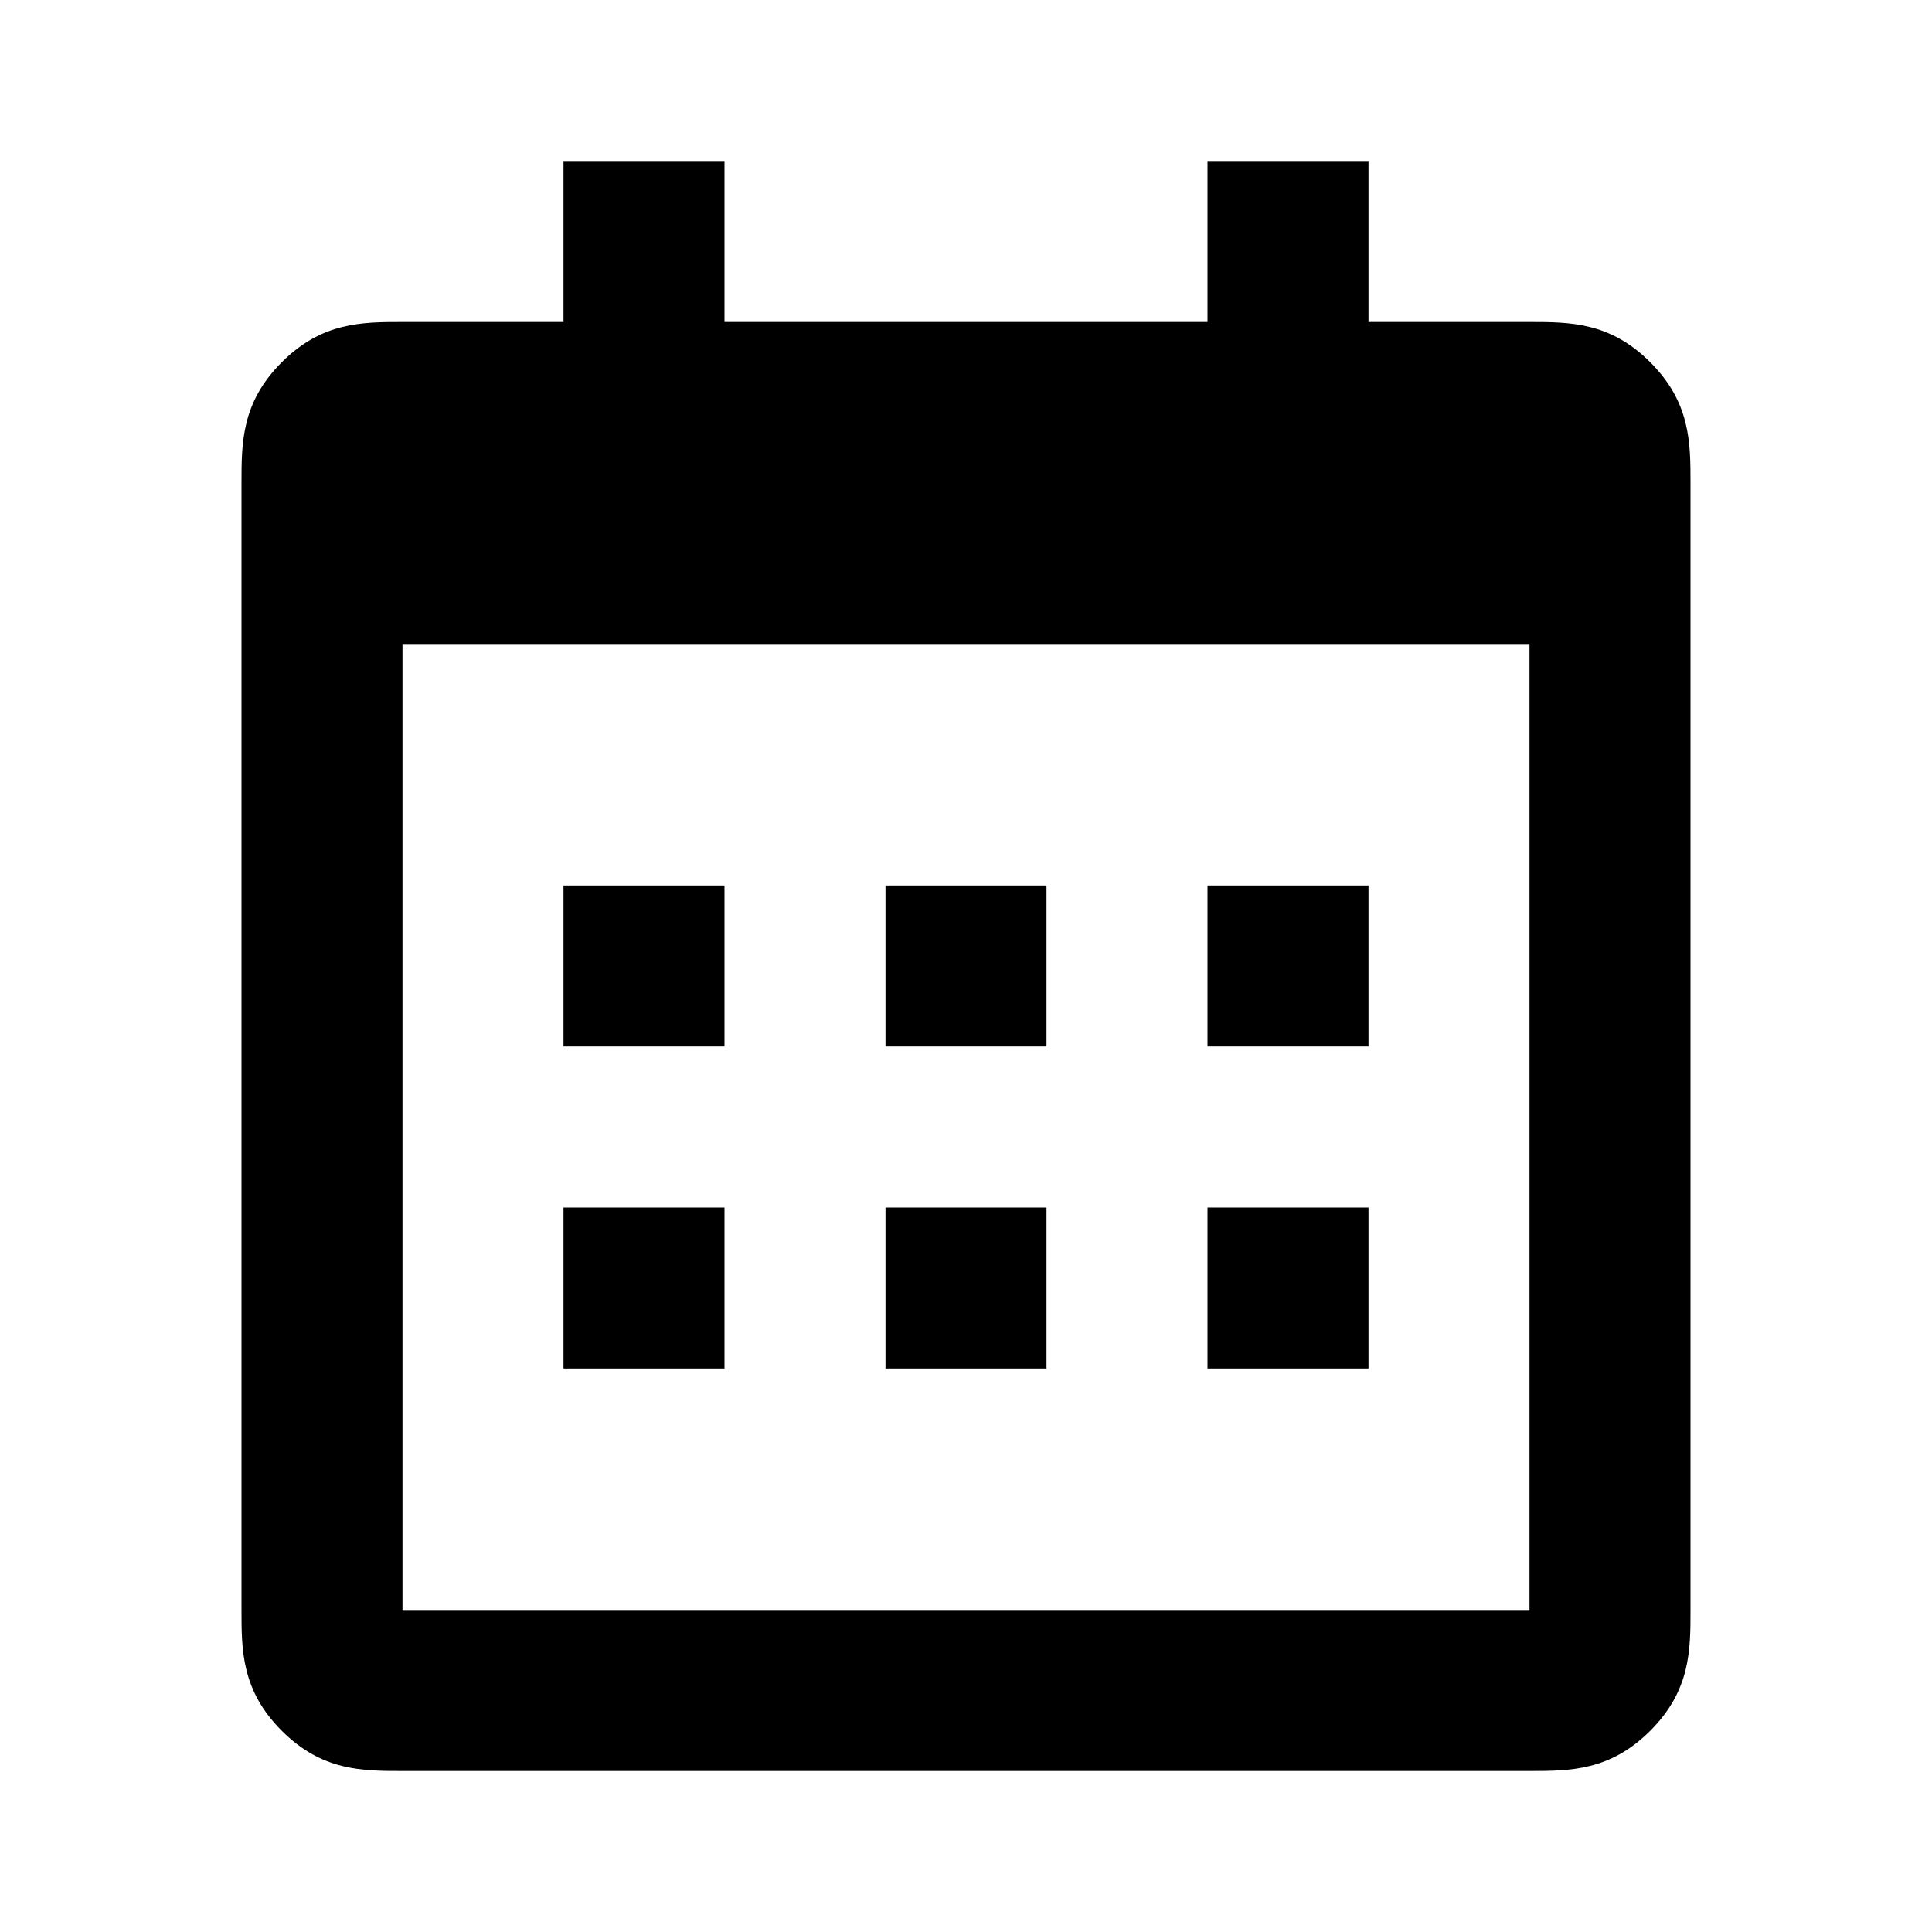
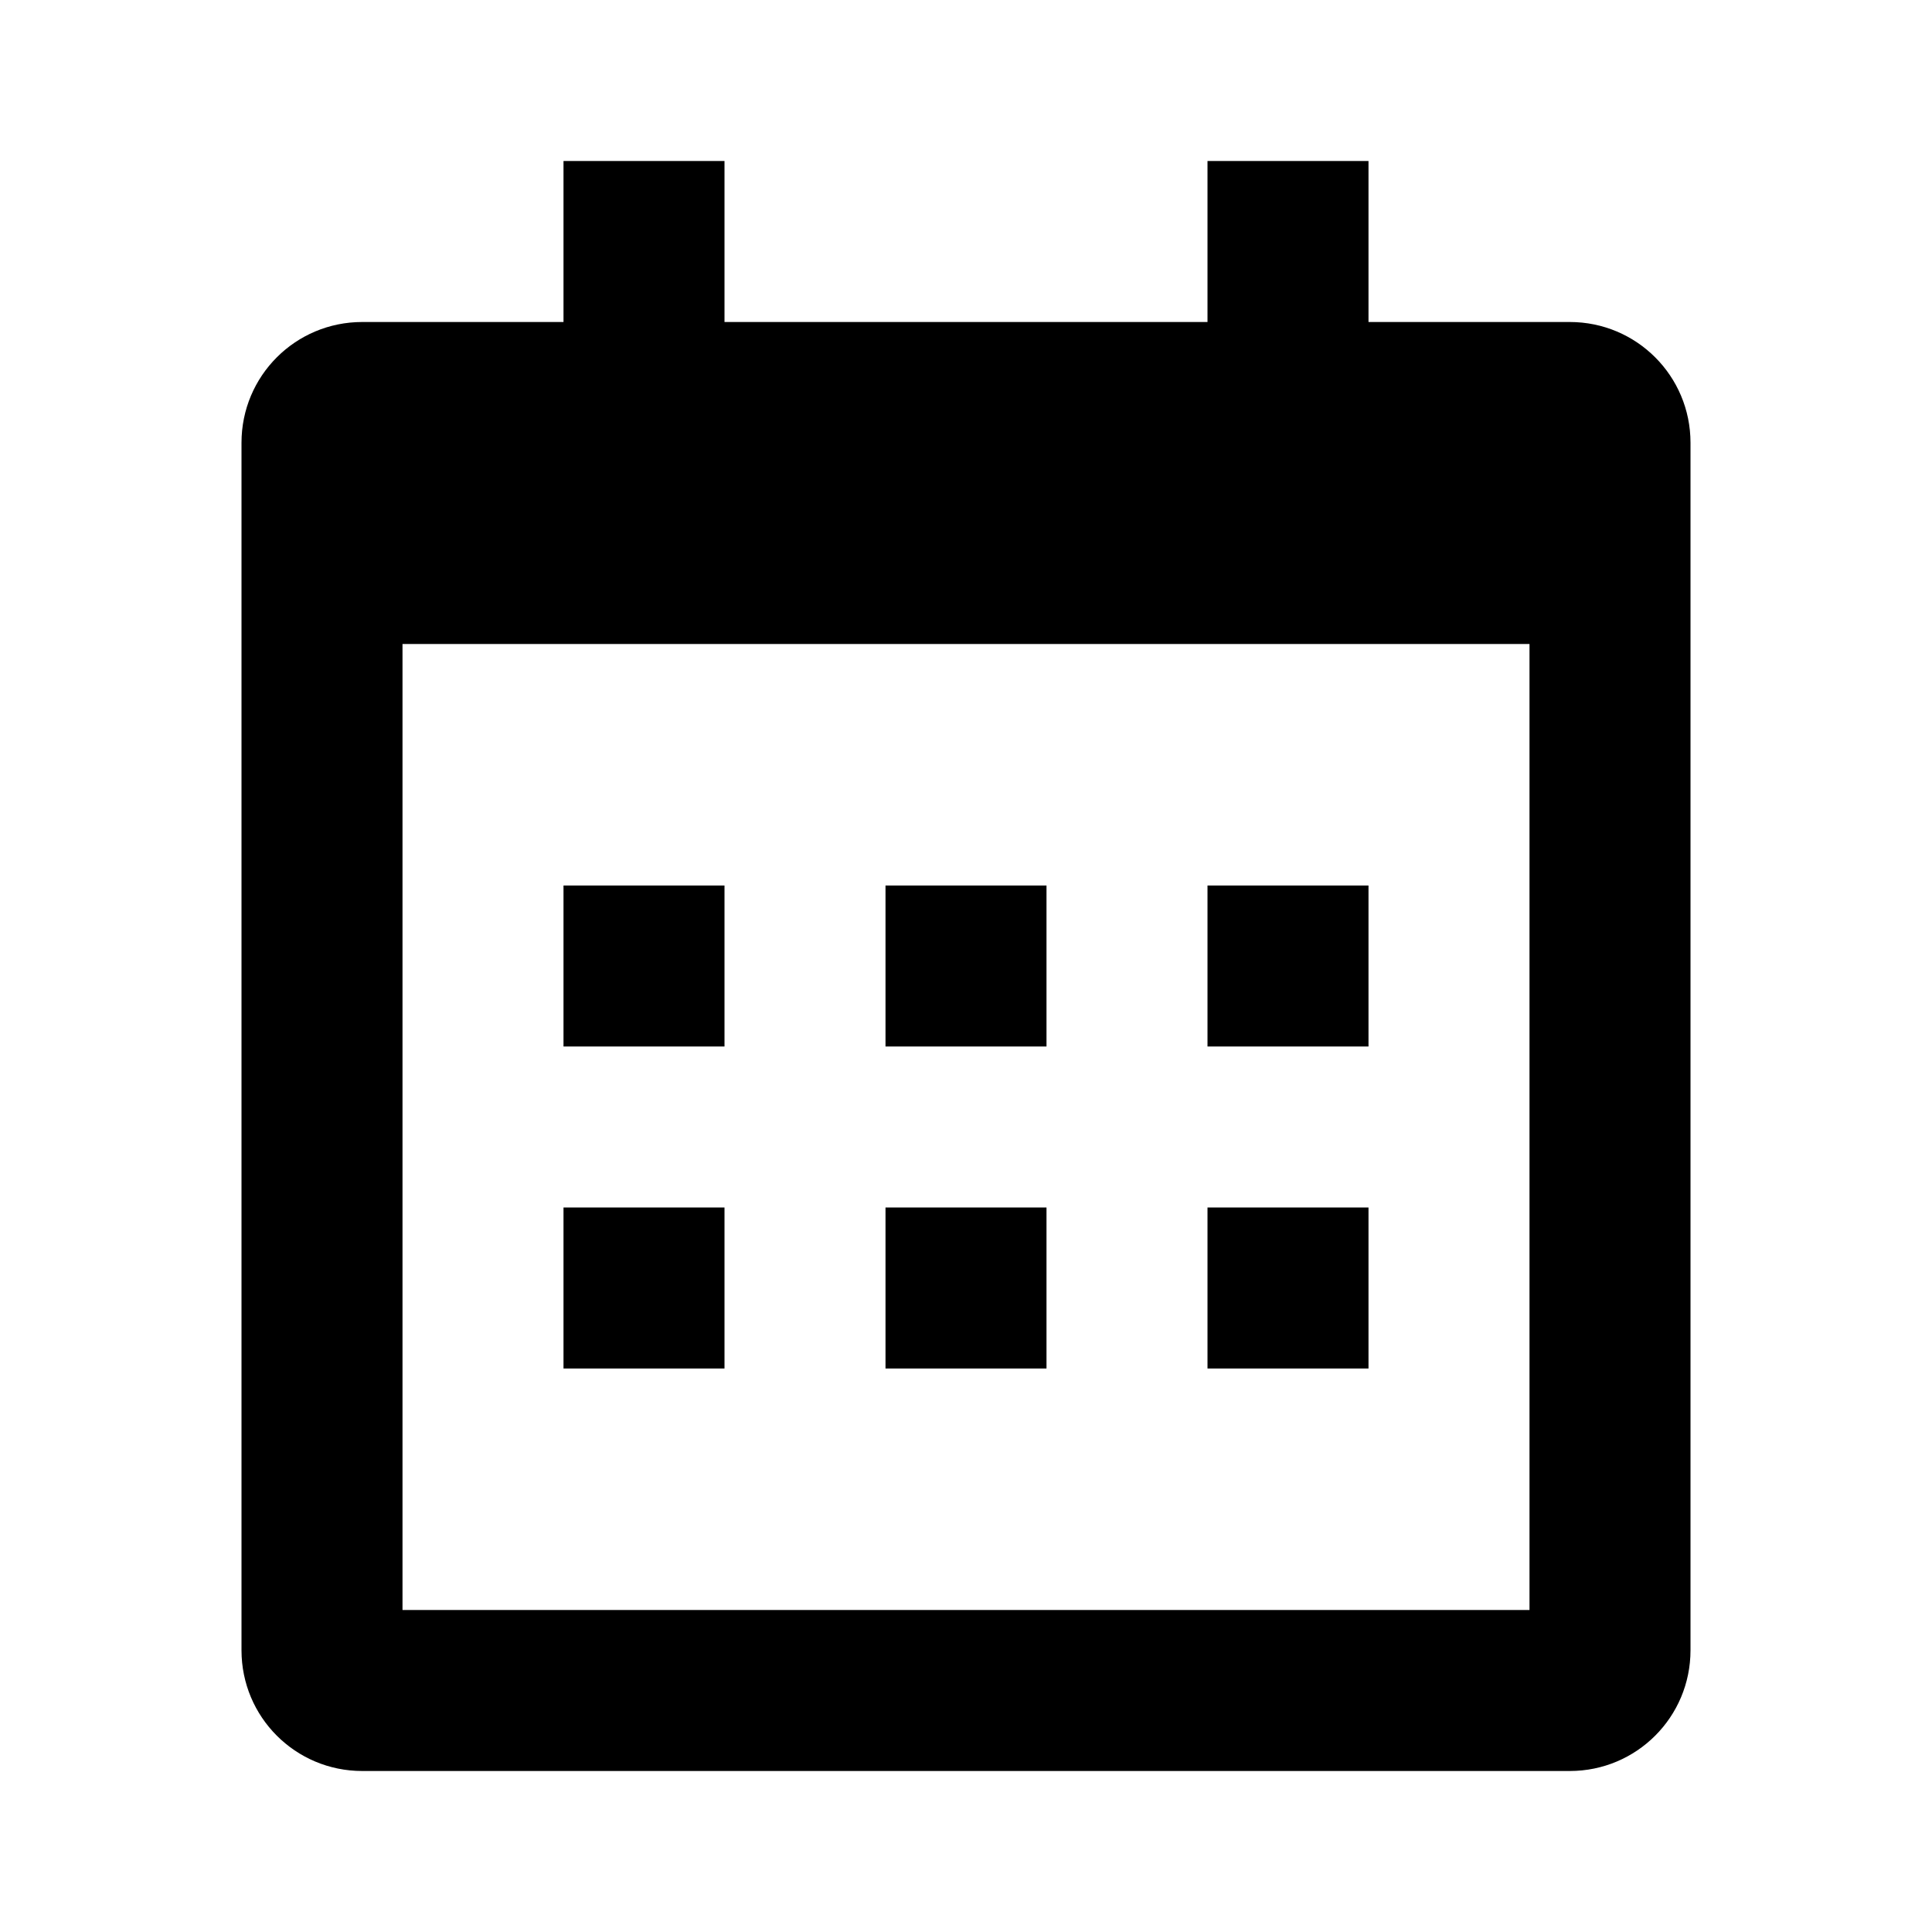
<svg xmlns="http://www.w3.org/2000/svg" height="24" viewBox="0 0 24 24" width="24">
-   <path d="M 21 6 L 21 20 C 21 20.5 21 21 20.5 21.5 S 19.5 22 19 22 L 5 22 C 4.5 22 4 22 3.5 21.5 S 3 20.5 3 20 L 3 6 C 3 5.5 3 5 3.5 4.5 S 4.5 4 5 4 L 7 4 L 7 2 L 9 2 L 9 4 L 15 4 L 15 2 L 17 2 L 17 4 L 19 4 C 19.5 4 20 4 20.5 4.5 S 21 5.5 21 6 M 19 8 L 5 8 L 5 20 L 19 20 L 19 8" fill="currentColor" />
+   <path d="M 21 5.5 L 21 20.5 C 21 21.33 20.33 22 19.5 22 L 4.5 22 C 3.67 22 3 21.33 3 20.5 L 3 5.5 C 3 4.67 3.67 4 4.5 4 L 7 4 L 7 2 L 9 2 L 9 4 L 15 4 L 15 2 L 17 2 L 17 4 L 19.5 4 C 20.33 4 21 4.67 21 5.5 M 19 8 L 5 8 L 5 20 L 19 20 L 19 8" fill="currentColor" />
  <path d="M 7 15 L 9 15 L 9 17 L 7 17 L 7 15 M 11 15 L 13 15 L 13 17 L 11 17 L 11 15 M 15 15 L 17 15 L 17 17 L 15 17 L 15 15 M 15 11 L 17 11 L 17 13 L 15 13 L 15 11 M 11 11 L 13 11 L 13 13 L 11 13 L 11 11 M 7 11 L 9 11 L 9 13 L 7 13 L 7 11" fill="currentColor" />
</svg>
